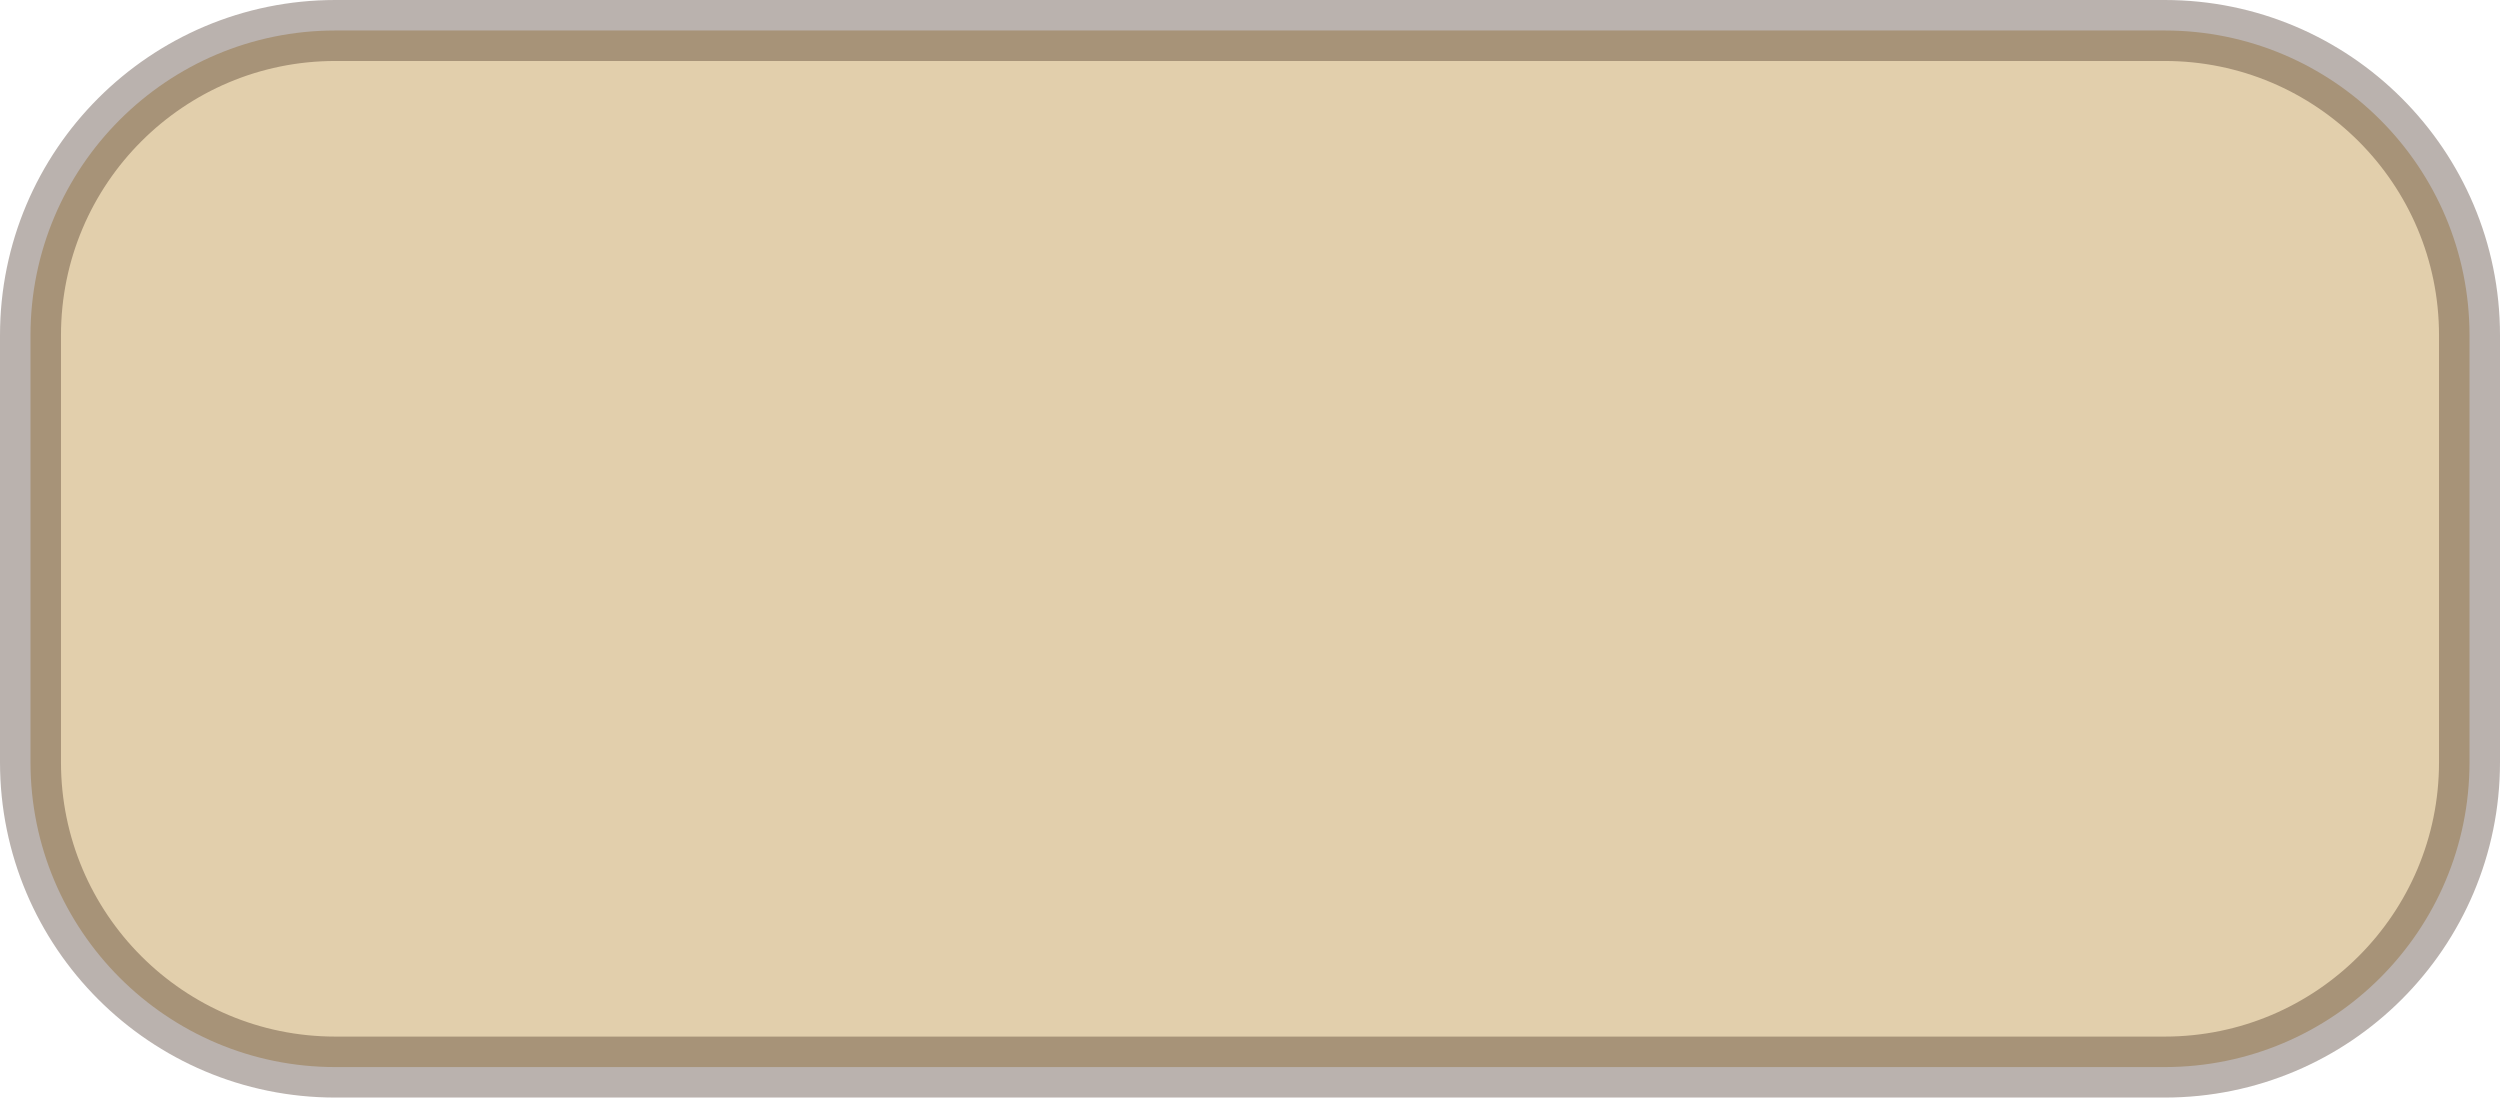
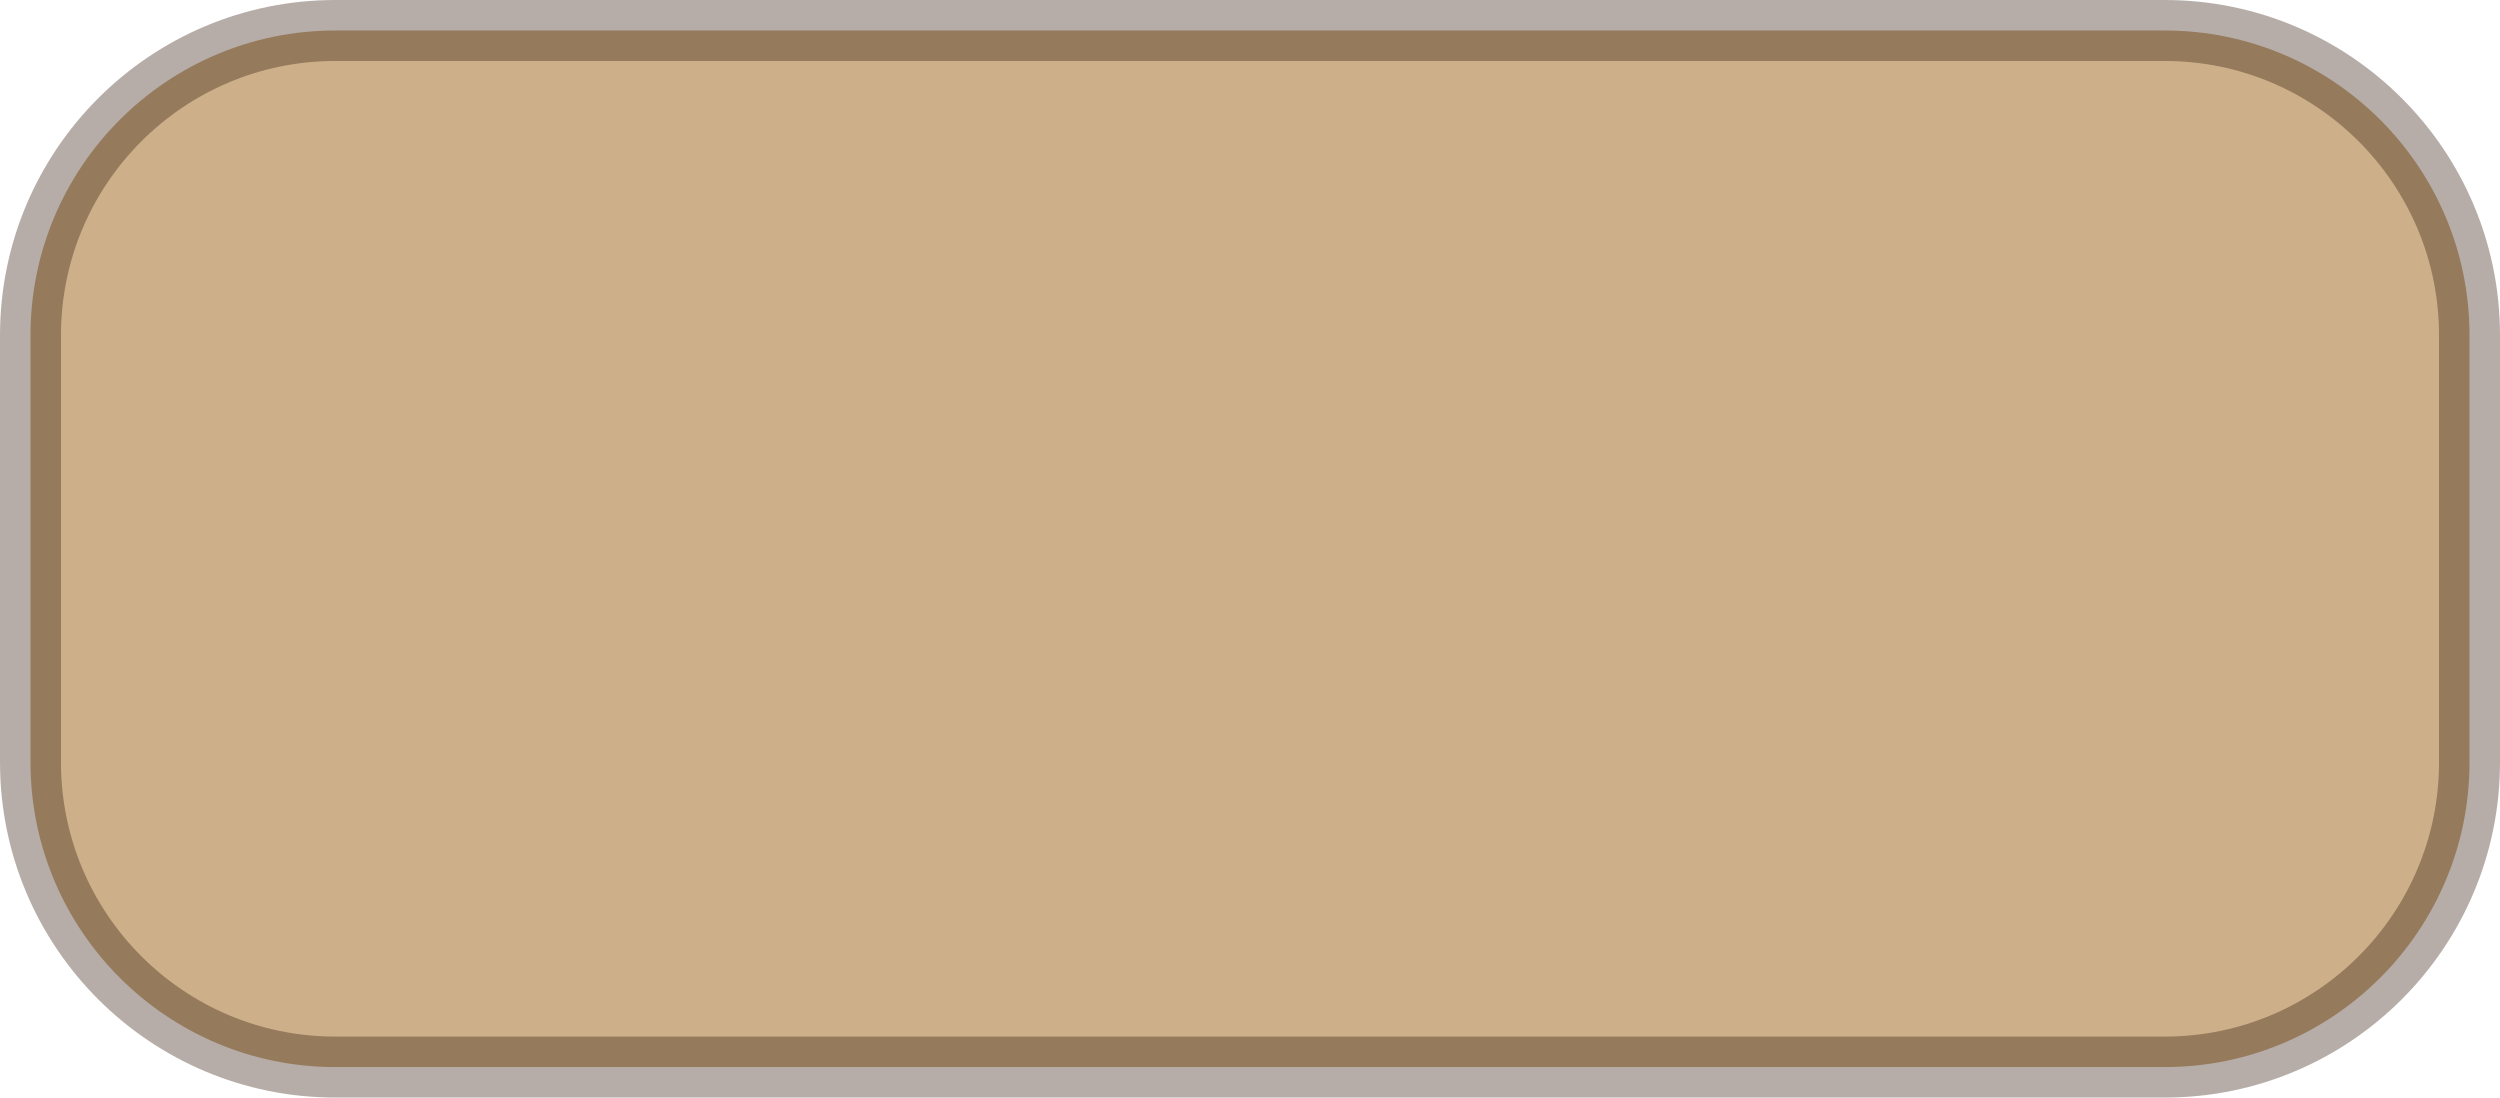
<svg xmlns="http://www.w3.org/2000/svg" width="41" height="18" viewBox="0 0 41 18">
-   <rect x="0.5" y="0.5" width="40" height="17" rx="5" fill="#e2cfac" stroke="#3b2418" stroke-opacity=".35" />
+   <rect x="0.5" y="0.5" width="40" height="17" rx="5" fill="#cdb08a" stroke="#2e1606" stroke-opacity=".35" />
</svg>
